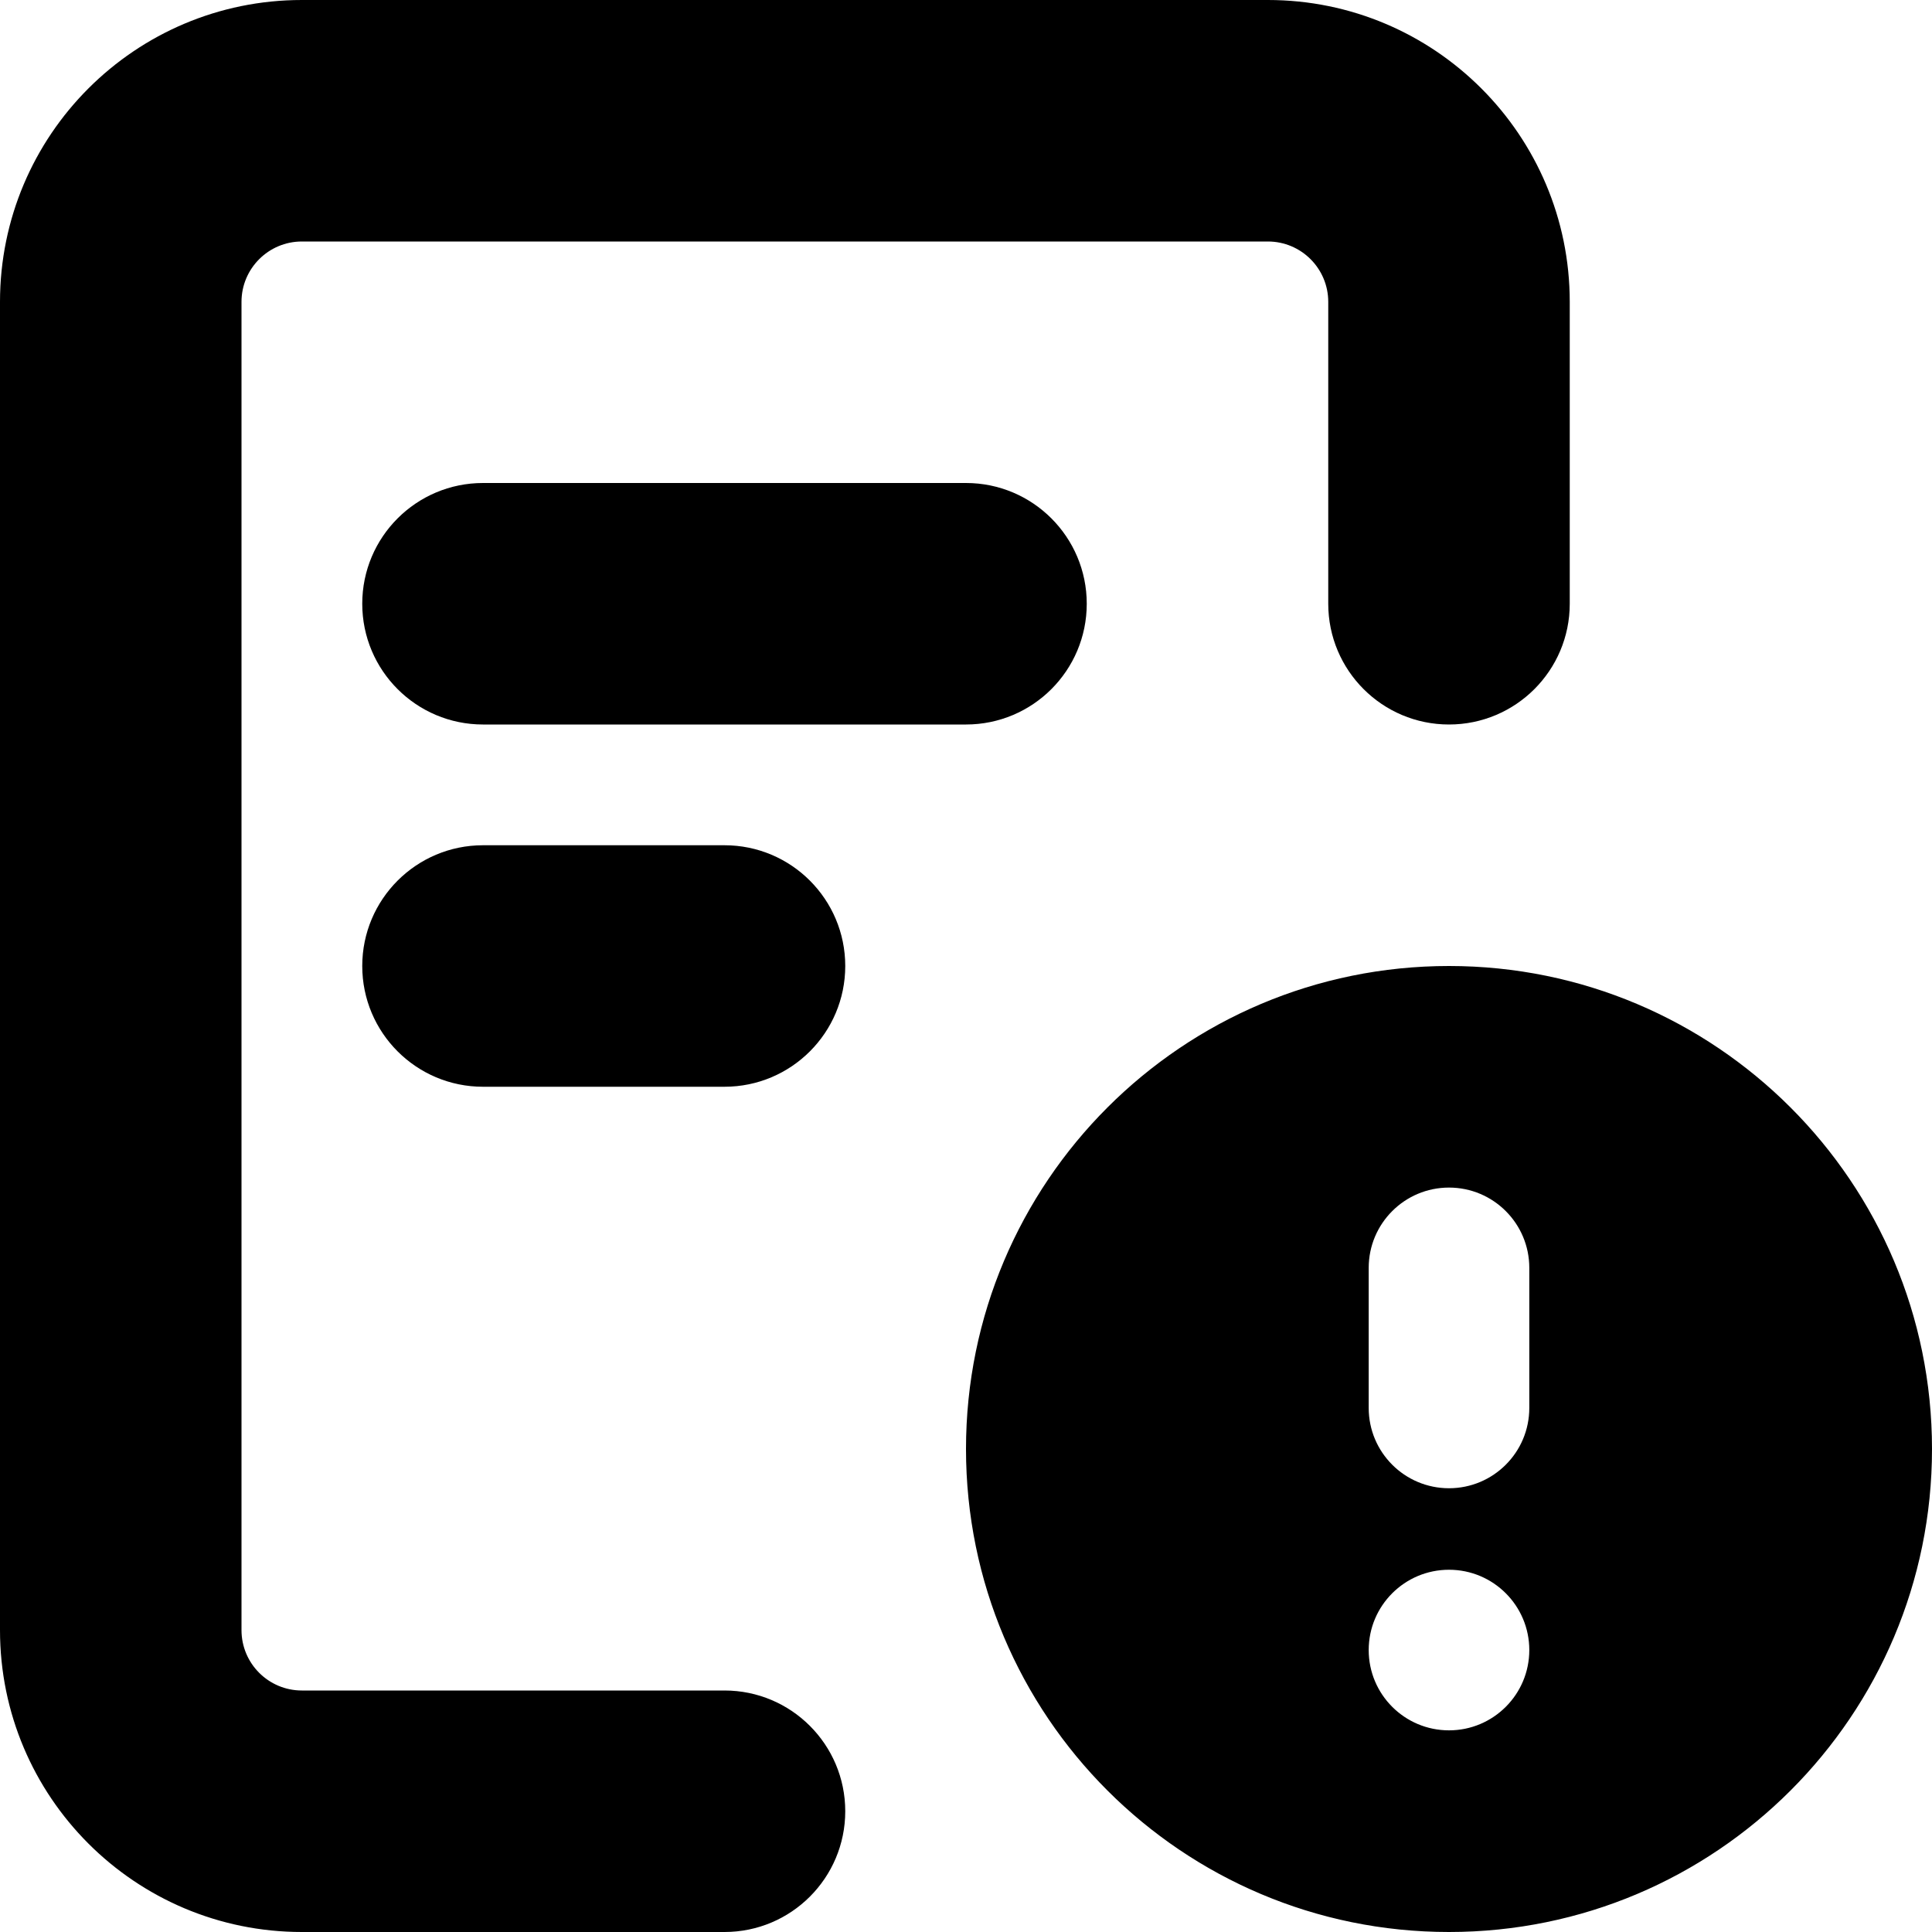
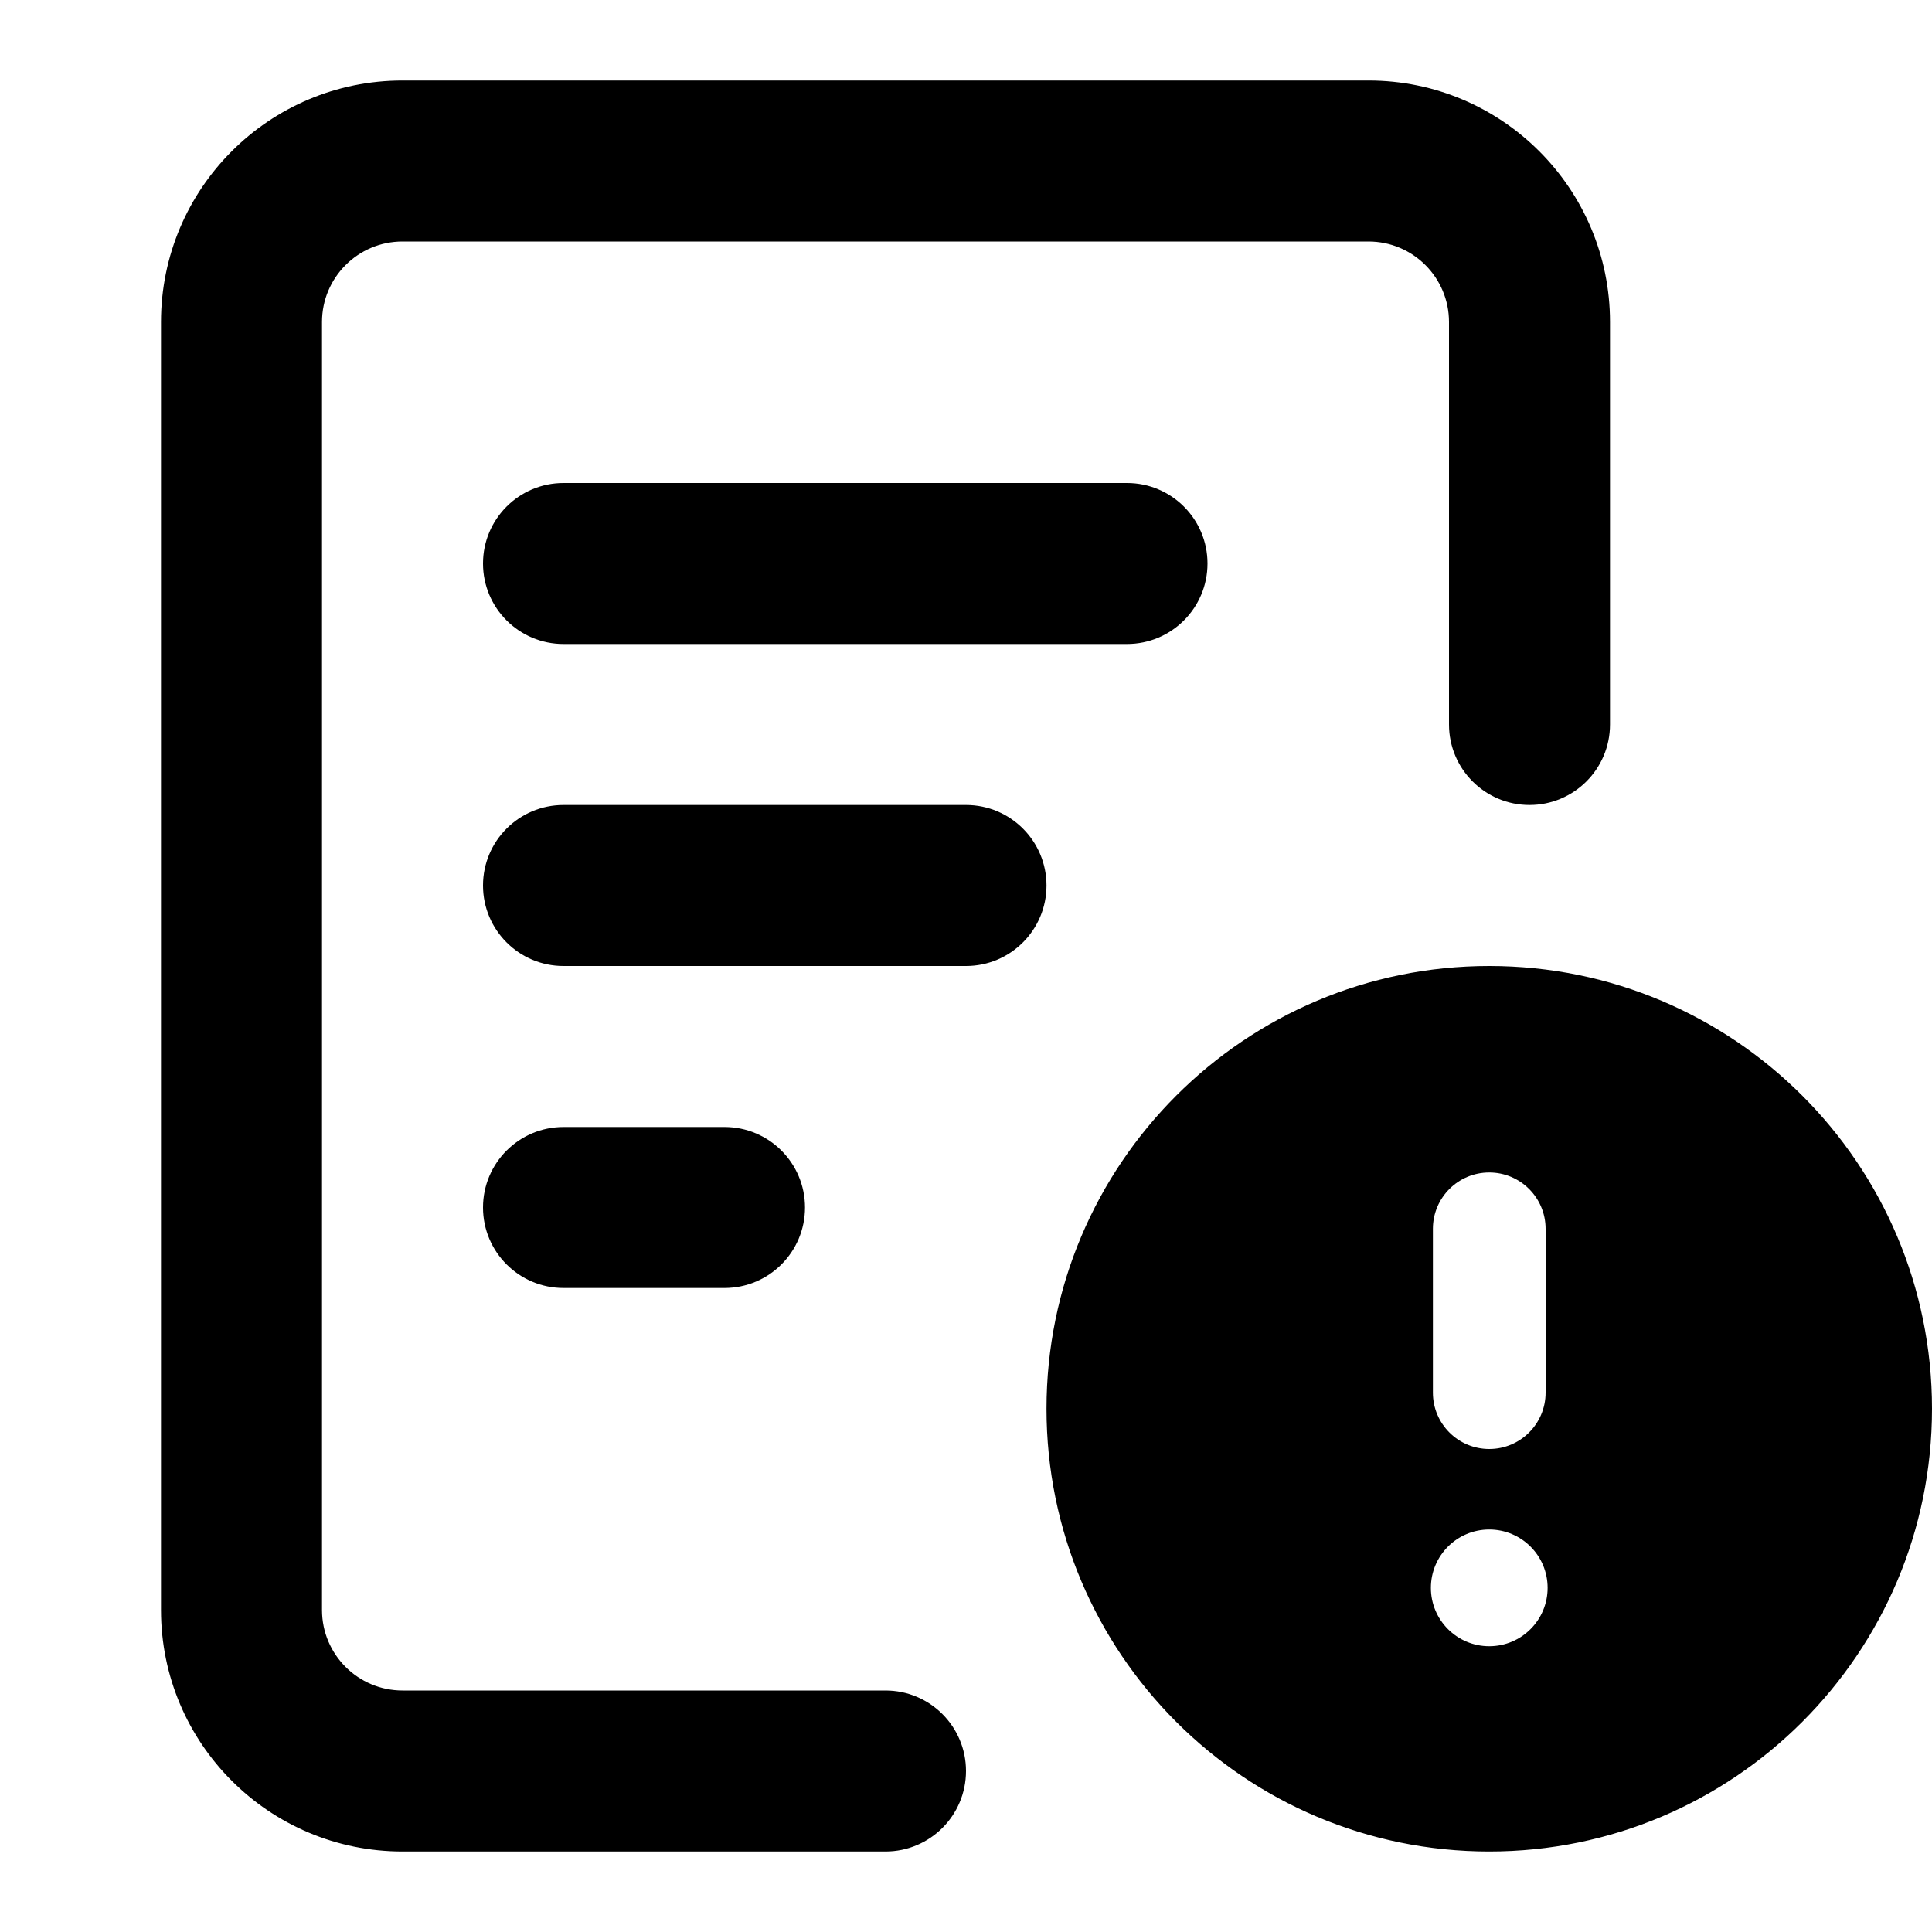
- <svg xmlns="http://www.w3.org/2000/svg" viewBox="0 0 16 16">
-   <path fill-rule="evenodd" clip-rule="evenodd" d="M0 2.5A2.5 2.5 0 0 1 2.5 0h8A2.5 2.5 0 0 1 13 2.5V5a1 1 0 1 1-2 0V2.5a.5.5 0 0 0-.5-.5h-8a.5.5 0 0 0-.5.5v11a.5.5 0 0 0 .5.5H6a1 1 0 1 1 0 2H2.5A2.5 2.5 0 0 1 0 13.5v-11ZM4 4a1 1 0 0 0 0 2h4a1 1 0 0 0 0-2H4ZM3 8a1 1 0 0 1 1-1h2a1 1 0 0 1 0 2H4a1 1 0 0 1-1-1Zm9 0a4 4 0 1 0 0 8 4 4 0 0 0 0-8Zm.665 2.5a.665.665 0 1 0-1.33 0v1.16a.665.665 0 1 0 1.33 0V10.5ZM12 14.33A.665.665 0 1 0 12 13a.665.665 0 0 0 0 1.33Z" />
+ <svg xmlns="http://www.w3.org/2000/svg" viewBox="0 0 24 24">
+   <path fill-rule="evenodd" clip-rule="evenodd" d="M5 1a3 3 0 0 0-3 3v16a3 3 0 0 0 3 3h6a1 1 0 1 0 0-2H5a1 1 0 0 1-1-1V4a1 1 0 0 1 1-1h12a1 1 0 0 1 1 1v5a1 1 0 1 0 2 0V4a3 3 0 0 0-3-3H5Zm1 6a1 1 0 0 1 1-1h7a1 1 0 1 1 0 2H7a1 1 0 0 1-1-1Zm1 3a1 1 0 1 0 0 2h5a1 1 0 1 0 0-2H7Zm-1 5a1 1 0 0 1 1-1h2a1 1 0 1 1 0 2H7a1 1 0 0 1-1-1Zm18 2.5a5.5 5.5 0 1 1-11 0 5.5 5.5 0 0 1 11 0Zm-4.8-2.235a.7.7 0 1 0-1.4 0V17.3a.7.7 0 1 0 1.4 0v-2.035Zm-.7 5.185a.725.725 0 1 0 0-1.45.725.725 0 0 0 0 1.45Z" />
</svg>
